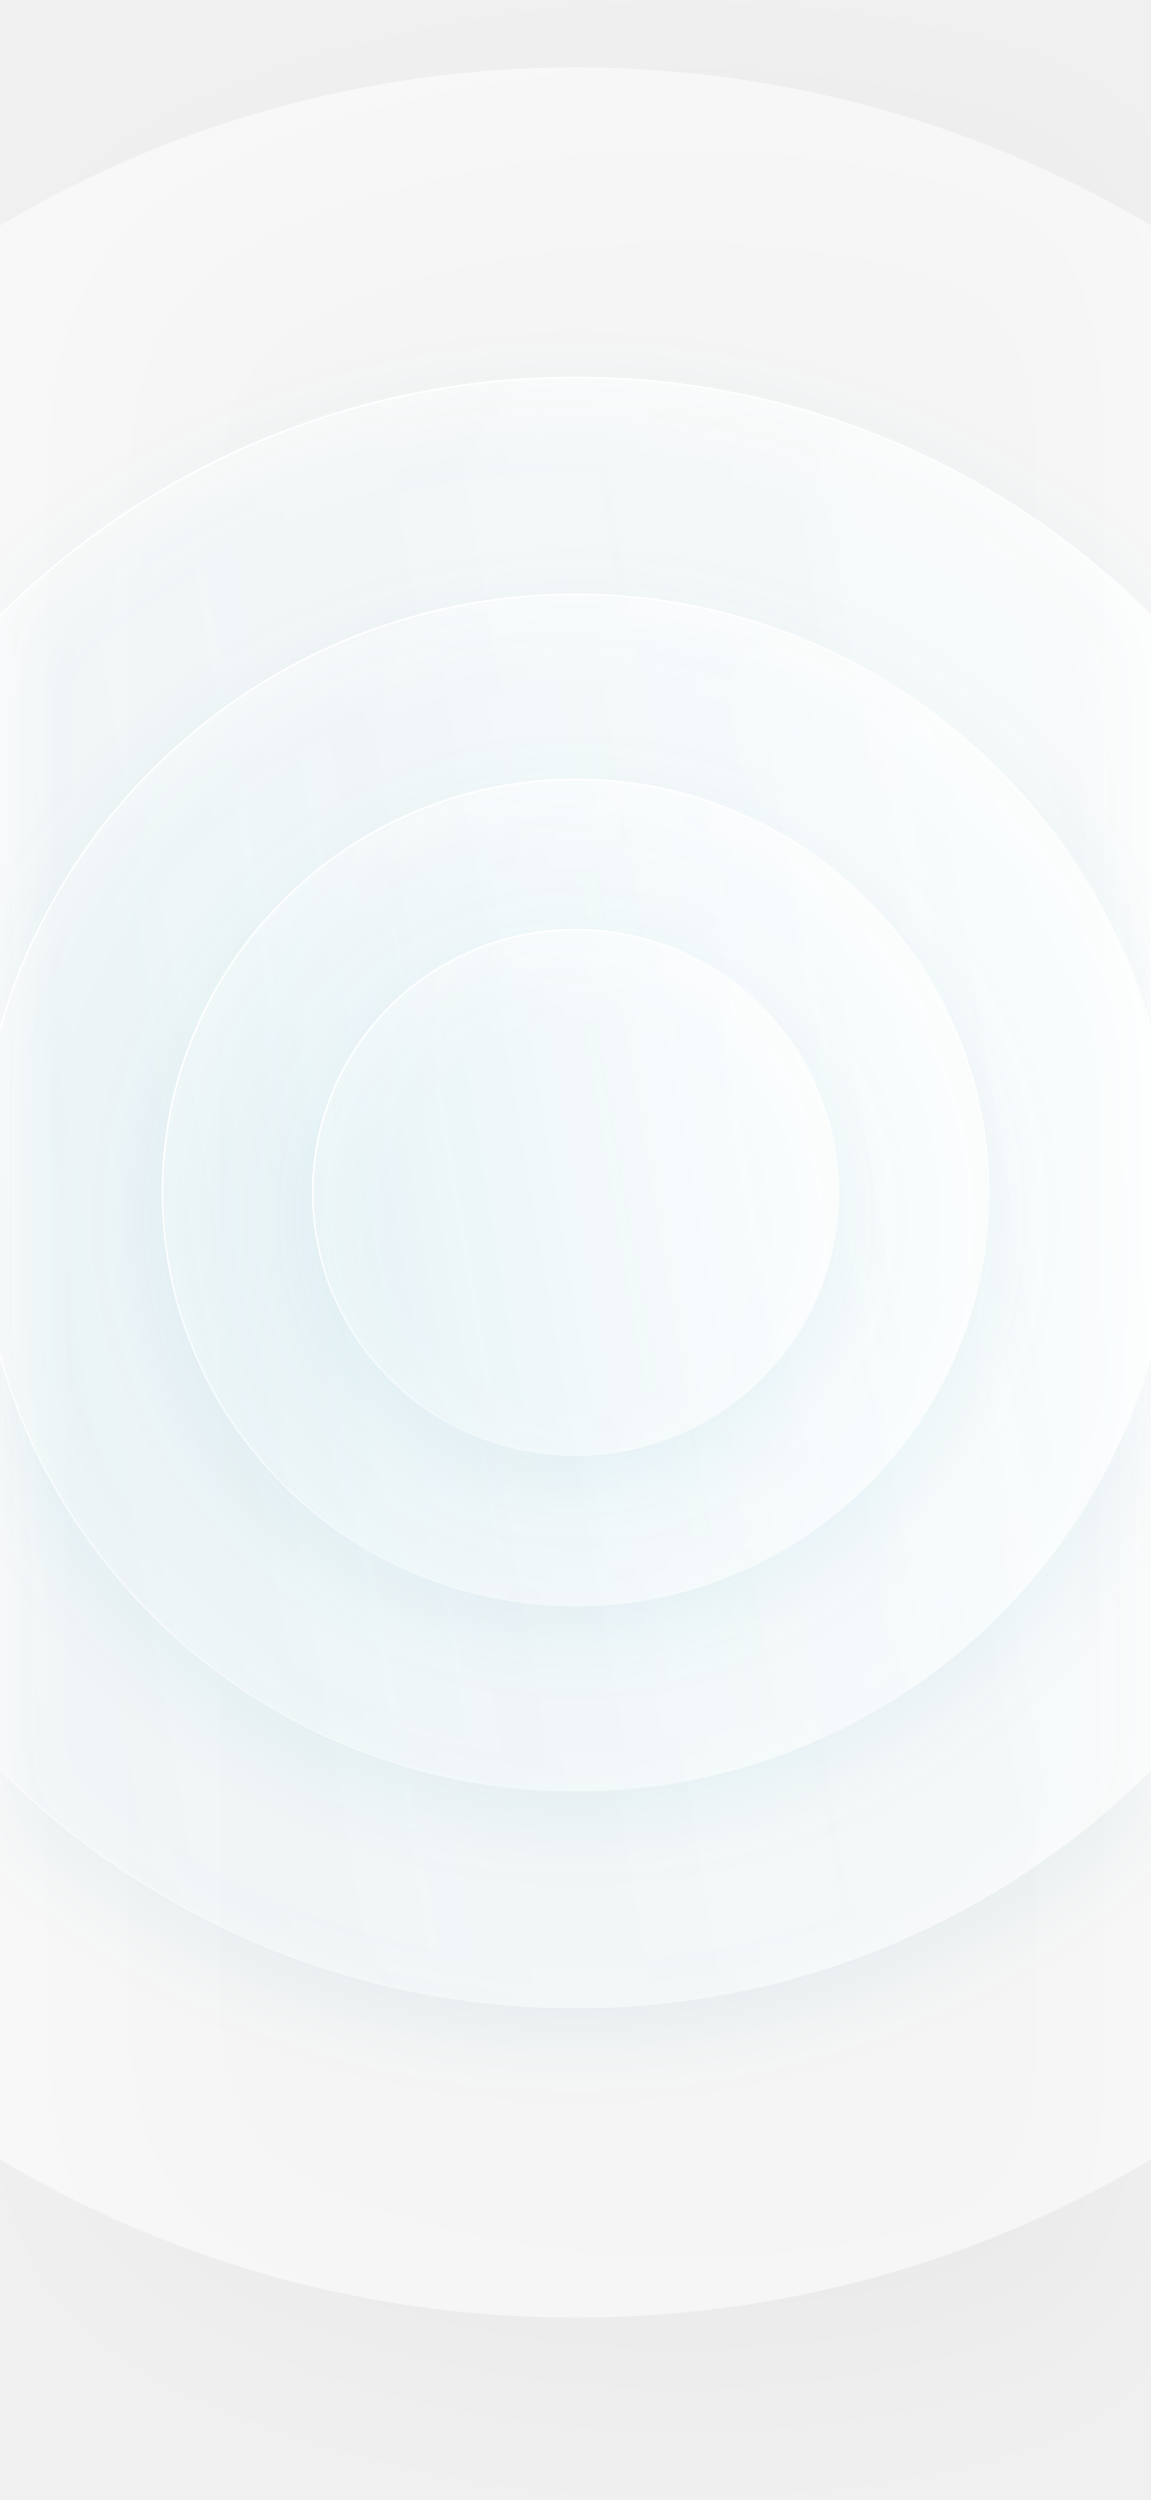
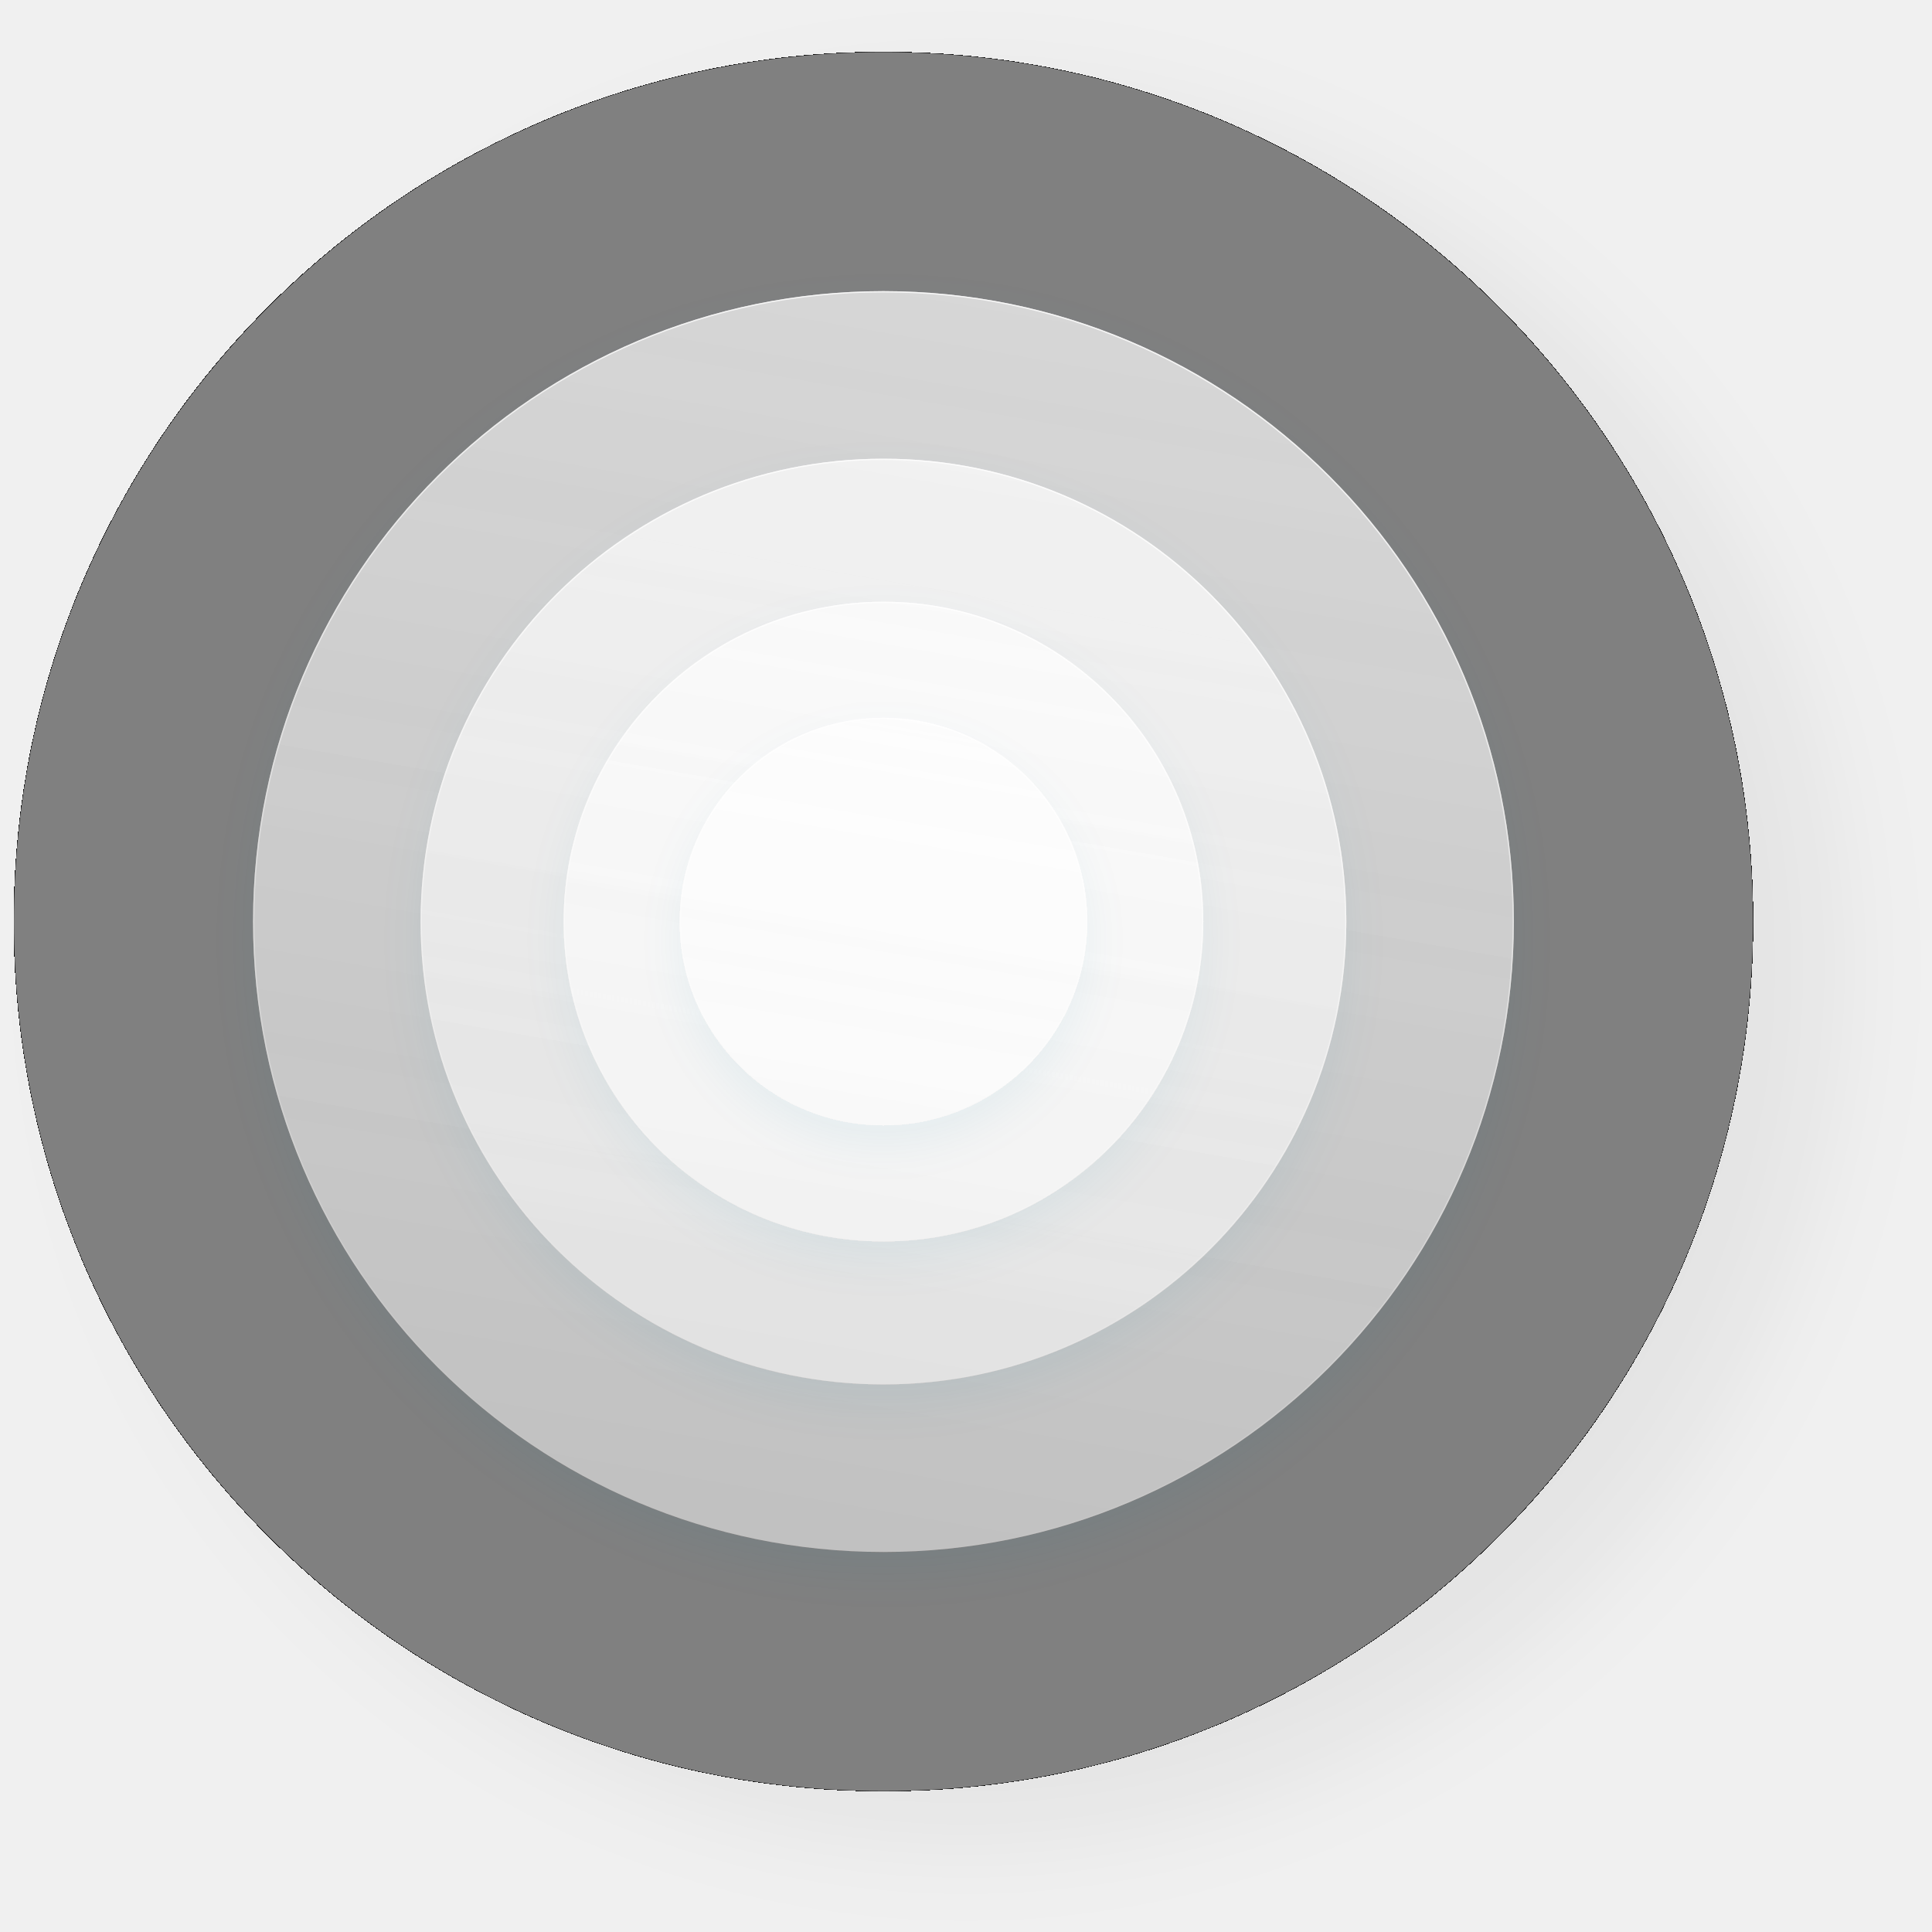
- <svg xmlns="http://www.w3.org/2000/svg" width="1400" height="3043" viewBox="0 0 1400 3043" fill="none">
-   <g filter="url(#filter0_d_28_573)">
-     <circle cx="700.5" cy="1451.5" r="1369.5" fill="white" fill-opacity="0.5" />
-   </g>
-   <g filter="url(#filter1_bd_28_573)">
-     <circle cx="700.497" cy="1451.5" r="992.928" fill="white" fill-opacity="0.3" />
-     <circle cx="700.497" cy="1451.5" r="992.928" fill="url(#paint0_linear_28_573)" />
-     <circle cx="700.497" cy="1451.5" r="991.928" stroke="url(#paint1_linear_28_573)" stroke-width="2" />
-   </g>
-   <g filter="url(#filter2_bd_28_573)">
-     <circle cx="700.499" cy="1451.5" r="729.005" fill="white" fill-opacity="0.3" />
-     <circle cx="700.499" cy="1451.5" r="729.005" fill="url(#paint2_linear_28_573)" />
-     <circle cx="700.499" cy="1451.5" r="728.005" stroke="url(#paint3_linear_28_573)" stroke-width="2" />
-   </g>
-   <g filter="url(#filter3_bd_28_573)">
-     <circle cx="700.499" cy="1451.5" r="503.706" fill="white" fill-opacity="0.3" />
-     <circle cx="700.499" cy="1451.5" r="503.706" fill="url(#paint4_linear_28_573)" />
-     <circle cx="700.499" cy="1451.5" r="502.706" stroke="url(#paint5_linear_28_573)" stroke-width="2" />
-   </g>
-   <g filter="url(#filter4_bd_28_573)">
-     <circle cx="700.5" cy="1451.5" r="320.795" fill="white" fill-opacity="0.3" />
-     <circle cx="700.5" cy="1451.5" r="320.795" fill="url(#paint6_linear_28_573)" />
-     <circle cx="700.5" cy="1451.5" r="319.795" stroke="url(#paint7_linear_28_573)" stroke-width="2" />
-   </g>
+ <svg xmlns="http://www.w3.org/2000/svg" width="3043" height="3043" viewBox="0 0 3043 3043" fill="none">
  <defs>
-     <filter id="filter0_d_28_573" x="-691" y="0" width="3043" height="3043" filterUnits="userSpaceOnUse" color-interpolation-filters="sRGB">
+     <filter id="filter_28_574_dd" x="0" y="0" width="3043" height="3043" filterUnits="userSpaceOnUse" color-interpolation-filters="sRGB">
      <feFlood flood-opacity="0" result="BackgroundImageFix" />
      <feColorMatrix in="SourceAlpha" type="matrix" values="0 0 0 0 0 0 0 0 0 0 0 0 0 0 0 0 0 0 127 0" result="hardAlpha" />
-       <feMorphology radius="91" operator="erode" in="SourceAlpha" result="effect1_dropShadow_28_573" />
+       <feMorphology radius="-91" in="" result="BackgroundImageFix" />
      <feOffset dx="130" dy="70" />
-       <feGaussianBlur stdDeviation="121.5" />
-       <feColorMatrix type="matrix" values="0 0 0 0 0 0 0 0 0 0 0 0 0 0 0 0 0 0 0.05 0" />
-       <feBlend mode="normal" in2="BackgroundImageFix" result="effect1_dropShadow_28_573" />
-       <feBlend mode="normal" in="SourceGraphic" in2="effect1_dropShadow_28_573" result="shape" />
+       <feGaussianBlur stdDeviation="81" />
+       <feComposite in2="hardAlpha" operator="out" k2="-1" k3="1" />
+       <feColorMatrix type="matrix" values="0 0 0 0 0 0 0 0 0 0 0 0 0 0 0 0 0 0 0.051 0" />
+       <feBlend mode="normal" in2="BackgroundImageFix" result="effect_dropShadow_1" />
+       <feBlend mode="normal" in="SourceGraphic" in2="effect_dropShadow_1" result="shape" />
    </filter>
-     <filter id="filter1_bd_28_573" x="-392.43" y="388.572" width="2185.86" height="2185.86" filterUnits="userSpaceOnUse" color-interpolation-filters="sRGB">
+     <filter id="filter_28_575_dd" x="298.57" y="388.572" width="2185.855" height="2185.855" filterUnits="userSpaceOnUse" color-interpolation-filters="sRGB">
      <feFlood flood-opacity="0" result="BackgroundImageFix" />
-       <feGaussianBlur in="BackgroundImageFix" stdDeviation="30" />
-       <feComposite in2="SourceAlpha" operator="in" result="effect1_backgroundBlur_28_573" />
+       <feGaussianBlur in="BackgroundImage" stdDeviation="20" />
+       <feComposite in2="SourceAlpha" operator="in" result="effect_backgroundBlur_1" />
      <feColorMatrix in="SourceAlpha" type="matrix" values="0 0 0 0 0 0 0 0 0 0 0 0 0 0 0 0 0 0 127 0" result="hardAlpha" />
-       <feOffset dy="30" />
-       <feGaussianBlur stdDeviation="50" />
-       <feColorMatrix type="matrix" values="0 0 0 0 0 0 0 0 0 0.507 0 0 0 0 0.667 0 0 0 0.06 0" />
-       <feBlend mode="normal" in2="effect1_backgroundBlur_28_573" result="effect2_dropShadow_28_573" />
-       <feBlend mode="normal" in="SourceGraphic" in2="effect2_dropShadow_28_573" result="shape" />
+       <feOffset dx="0" dy="30" />
+       <feGaussianBlur stdDeviation="33.333" />
+       <feComposite in2="hardAlpha" operator="out" k2="-1" k3="1" />
+       <feColorMatrix type="matrix" values="0 0 0 0 0 0 0 0 0 0.506 0 0 0 0 0.667 0 0 0 0.059 0" />
+       <feBlend mode="normal" in2="effect_backgroundBlur_1" result="effect_dropShadow_2" />
+       <feBlend mode="normal" in="SourceGraphic" in2="effect_dropShadow_2" result="shape" />
    </filter>
-     <filter id="filter2_bd_28_573" x="-128.506" y="652.495" width="1658.01" height="1658.01" filterUnits="userSpaceOnUse" color-interpolation-filters="sRGB">
+     <filter id="filter_28_576_dd" x="562.494" y="652.495" width="1658.011" height="1658.011" filterUnits="userSpaceOnUse" color-interpolation-filters="sRGB">
      <feFlood flood-opacity="0" result="BackgroundImageFix" />
-       <feGaussianBlur in="BackgroundImageFix" stdDeviation="30" />
-       <feComposite in2="SourceAlpha" operator="in" result="effect1_backgroundBlur_28_573" />
+       <feGaussianBlur in="BackgroundImage" stdDeviation="20" />
+       <feComposite in2="SourceAlpha" operator="in" result="effect_backgroundBlur_1" />
      <feColorMatrix in="SourceAlpha" type="matrix" values="0 0 0 0 0 0 0 0 0 0 0 0 0 0 0 0 0 0 127 0" result="hardAlpha" />
-       <feOffset dy="30" />
-       <feGaussianBlur stdDeviation="50" />
-       <feColorMatrix type="matrix" values="0 0 0 0 0 0 0 0 0 0.507 0 0 0 0 0.667 0 0 0 0.06 0" />
-       <feBlend mode="normal" in2="effect1_backgroundBlur_28_573" result="effect2_dropShadow_28_573" />
-       <feBlend mode="normal" in="SourceGraphic" in2="effect2_dropShadow_28_573" result="shape" />
+       <feOffset dx="0" dy="30" />
+       <feGaussianBlur stdDeviation="33.333" />
+       <feComposite in2="hardAlpha" operator="out" k2="-1" k3="1" />
+       <feColorMatrix type="matrix" values="0 0 0 0 0 0 0 0 0 0.506 0 0 0 0 0.667 0 0 0 0.059 0" />
+       <feBlend mode="normal" in2="effect_backgroundBlur_1" result="effect_dropShadow_2" />
+       <feBlend mode="normal" in="SourceGraphic" in2="effect_dropShadow_2" result="shape" />
    </filter>
-     <filter id="filter3_bd_28_573" x="96.793" y="877.794" width="1207.41" height="1207.41" filterUnits="userSpaceOnUse" color-interpolation-filters="sRGB">
+     <filter id="filter_28_577_dd" x="787.793" y="877.794" width="1207.411" height="1207.411" filterUnits="userSpaceOnUse" color-interpolation-filters="sRGB">
      <feFlood flood-opacity="0" result="BackgroundImageFix" />
-       <feGaussianBlur in="BackgroundImageFix" stdDeviation="30" />
-       <feComposite in2="SourceAlpha" operator="in" result="effect1_backgroundBlur_28_573" />
+       <feGaussianBlur in="BackgroundImage" stdDeviation="20" />
+       <feComposite in2="SourceAlpha" operator="in" result="effect_backgroundBlur_1" />
      <feColorMatrix in="SourceAlpha" type="matrix" values="0 0 0 0 0 0 0 0 0 0 0 0 0 0 0 0 0 0 127 0" result="hardAlpha" />
-       <feOffset dy="30" />
-       <feGaussianBlur stdDeviation="50" />
-       <feColorMatrix type="matrix" values="0 0 0 0 0 0 0 0 0 0.507 0 0 0 0 0.667 0 0 0 0.06 0" />
-       <feBlend mode="normal" in2="effect1_backgroundBlur_28_573" result="effect2_dropShadow_28_573" />
-       <feBlend mode="normal" in="SourceGraphic" in2="effect2_dropShadow_28_573" result="shape" />
+       <feOffset dx="0" dy="30" />
+       <feGaussianBlur stdDeviation="33.333" />
+       <feComposite in2="hardAlpha" operator="out" k2="-1" k3="1" />
+       <feColorMatrix type="matrix" values="0 0 0 0 0 0 0 0 0 0.506 0 0 0 0 0.667 0 0 0 0.059 0" />
+       <feBlend mode="normal" in2="effect_backgroundBlur_1" result="effect_dropShadow_2" />
+       <feBlend mode="normal" in="SourceGraphic" in2="effect_dropShadow_2" result="shape" />
    </filter>
-     <filter id="filter4_bd_28_573" x="279.704" y="1060.7" width="841.591" height="841.591" filterUnits="userSpaceOnUse" color-interpolation-filters="sRGB">
+     <filter id="filter_28_578_dd" x="970.704" y="1060.704" width="841.591" height="841.591" filterUnits="userSpaceOnUse" color-interpolation-filters="sRGB">
      <feFlood flood-opacity="0" result="BackgroundImageFix" />
-       <feGaussianBlur in="BackgroundImageFix" stdDeviation="30" />
-       <feComposite in2="SourceAlpha" operator="in" result="effect1_backgroundBlur_28_573" />
+       <feGaussianBlur in="BackgroundImage" stdDeviation="20" />
+       <feComposite in2="SourceAlpha" operator="in" result="effect_backgroundBlur_1" />
      <feColorMatrix in="SourceAlpha" type="matrix" values="0 0 0 0 0 0 0 0 0 0 0 0 0 0 0 0 0 0 127 0" result="hardAlpha" />
-       <feOffset dy="30" />
-       <feGaussianBlur stdDeviation="50" />
-       <feColorMatrix type="matrix" values="0 0 0 0 0 0 0 0 0 0.507 0 0 0 0 0.667 0 0 0 0.06 0" />
-       <feBlend mode="normal" in2="effect1_backgroundBlur_28_573" result="effect2_dropShadow_28_573" />
-       <feBlend mode="normal" in="SourceGraphic" in2="effect2_dropShadow_28_573" result="shape" />
+       <feOffset dx="0" dy="30" />
+       <feGaussianBlur stdDeviation="33.333" />
+       <feComposite in2="hardAlpha" operator="out" k2="-1" k3="1" />
+       <feColorMatrix type="matrix" values="0 0 0 0 0 0 0 0 0 0.506 0 0 0 0 0.667 0 0 0 0.059 0" />
+       <feBlend mode="normal" in2="effect_backgroundBlur_1" result="effect_dropShadow_2" />
+       <feBlend mode="normal" in="SourceGraphic" in2="effect_dropShadow_2" result="shape" />
    </filter>
-     <linearGradient id="paint0_linear_28_573" x1="1818.79" y1="-3140.79" x2="-872.213" y2="-2684.49" gradientUnits="userSpaceOnUse">
-       <stop stop-color="white" />
-       <stop offset="1" stop-color="white" stop-opacity="0" />
+     <linearGradient id="paint_linear_28_575_0" x1="2509.798" y1="-3140.791" x2="1108.161" y2="4919.443" gradientUnits="userSpaceOnUse">
+       <stop stop-color="#FFFFFF" />
+       <stop offset="1" stop-color="#FFFFFF" stop-opacity="0" />
    </linearGradient>
-     <linearGradient id="paint1_linear_28_573" x1="1178.16" y1="-74.397" x2="2213.6" y2="1045.81" gradientUnits="userSpaceOnUse">
-       <stop stop-color="white" />
-       <stop offset="1" stop-color="white" stop-opacity="0" />
+     <linearGradient id="paint_linear_28_575_1" x1="1869.155" y1="-74.396" x2="1391.498" y2="2444.428" gradientUnits="userSpaceOnUse">
+       <stop stop-color="#FFFFFF" />
+       <stop offset="1" stop-color="#FFFFFF" stop-opacity="0" />
    </linearGradient>
-     <linearGradient id="paint2_linear_28_573" x1="1521.55" y1="-1920.15" x2="-454.181" y2="-1585.13" gradientUnits="userSpaceOnUse">
-       <stop stop-color="white" />
-       <stop offset="1" stop-color="white" stop-opacity="0" />
+     <linearGradient id="paint_linear_28_576_0" x1="2212.553" y1="-1920.149" x2="1183.474" y2="3997.659" gradientUnits="userSpaceOnUse">
+       <stop stop-color="#FFFFFF" />
+       <stop offset="1" stop-color="#FFFFFF" stop-opacity="0" />
    </linearGradient>
-     <linearGradient id="paint3_linear_28_573" x1="1051.2" y1="331.19" x2="1811.42" y2="1153.65" gradientUnits="userSpaceOnUse">
-       <stop stop-color="white" />
-       <stop offset="1" stop-color="white" stop-opacity="0" />
+     <linearGradient id="paint_linear_28_576_1" x1="1742.194" y1="331.19" x2="1391.499" y2="2180.506" gradientUnits="userSpaceOnUse">
+       <stop stop-color="#FFFFFF" />
+       <stop offset="1" stop-color="#FFFFFF" stop-opacity="0" />
    </linearGradient>
-     <linearGradient id="paint4_linear_28_573" x1="1267.8" y1="-878.139" x2="-97.326" y2="-646.658" gradientUnits="userSpaceOnUse">
-       <stop stop-color="white" />
-       <stop offset="1" stop-color="white" stop-opacity="0" />
+     <linearGradient id="paint_linear_28_577_0" x1="1958.802" y1="-878.139" x2="1247.764" y2="3210.765" gradientUnits="userSpaceOnUse">
+       <stop stop-color="#FFFFFF" />
+       <stop offset="1" stop-color="#FFFFFF" stop-opacity="0" />
    </linearGradient>
-     <linearGradient id="paint5_linear_28_573" x1="942.812" y1="677.423" x2="1468.09" y2="1245.7" gradientUnits="userSpaceOnUse">
-       <stop stop-color="white" />
-       <stop offset="1" stop-color="white" stop-opacity="0" />
+     <linearGradient id="paint_linear_28_577_1" x1="1633.812" y1="677.423" x2="1391.499" y2="1955.206" gradientUnits="userSpaceOnUse">
+       <stop stop-color="#FFFFFF" />
+       <stop offset="1" stop-color="#FFFFFF" stop-opacity="0" />
    </linearGradient>
-     <linearGradient id="paint6_linear_28_573" x1="1061.8" y1="-32.179" x2="192.388" y2="115.244" gradientUnits="userSpaceOnUse">
-       <stop stop-color="white" />
-       <stop offset="1" stop-color="white" stop-opacity="0" />
+     <linearGradient id="paint_linear_28_578_0" x1="1752.799" y1="-32.179" x2="1299.959" y2="2571.925" gradientUnits="userSpaceOnUse">
+       <stop stop-color="#FFFFFF" />
+       <stop offset="1" stop-color="#FFFFFF" stop-opacity="0" />
    </linearGradient>
-     <linearGradient id="paint7_linear_28_573" x1="854.822" y1="958.513" x2="1189.35" y2="1320.43" gradientUnits="userSpaceOnUse">
-       <stop stop-color="white" />
-       <stop offset="1" stop-color="white" stop-opacity="0" />
+     <linearGradient id="paint_linear_28_578_1" x1="1545.822" y1="958.513" x2="1391.5" y2="1772.295" gradientUnits="userSpaceOnUse">
+       <stop stop-color="#FFFFFF" />
+       <stop offset="1" stop-color="#FFFFFF" stop-opacity="0" />
    </linearGradient>
  </defs>
+   <g filter="url(#filter_28_574_dd)">
+     <circle id="Ellipse 29" cx="1391.5" cy="1451.5" r="1369.5" fill="#FFFFFF" fill-opacity="0.5" />
+   </g>
+   <g filter="url(#filter_28_575_dd)">
+     <circle id="Ellipse 30" cx="1391.498" cy="1451.5" r="992.928" fill="#FFFFFF" fill-opacity="0.3" />
+     <circle id="Ellipse 30" cx="1391.498" cy="1451.5" r="992.928" fill="url(#paint_linear_28_575_0)" fill-opacity="1" />
+   </g>
+   <circle id="Ellipse 30" cx="1391.498" cy="1451.5" r="991.928" stroke="url(#paint_linear_28_575_1)" stroke-opacity="1" stroke-width="2" />
+   <g filter="url(#filter_28_576_dd)">
+     <circle id="Ellipse 31" cx="1391.5" cy="1451.5" r="729.005" fill="#FFFFFF" fill-opacity="0.3" />
+     <circle id="Ellipse 31" cx="1391.5" cy="1451.5" r="729.005" fill="url(#paint_linear_28_576_0)" fill-opacity="1" />
+   </g>
+   <circle id="Ellipse 31" cx="1391.5" cy="1451.5" r="728.005" stroke="url(#paint_linear_28_576_1)" stroke-opacity="1" stroke-width="2" />
+   <g filter="url(#filter_28_577_dd)">
+     <circle id="Ellipse 32" cx="1391.499" cy="1451.5" r="503.706" fill="#FFFFFF" fill-opacity="0.3" />
+     <circle id="Ellipse 32" cx="1391.499" cy="1451.5" r="503.706" fill="url(#paint_linear_28_577_0)" fill-opacity="1" />
+   </g>
+   <circle id="Ellipse 32" cx="1391.499" cy="1451.5" r="502.706" stroke="url(#paint_linear_28_577_1)" stroke-opacity="1" stroke-width="2" />
+   <g filter="url(#filter_28_578_dd)">
+     <circle id="Ellipse 33" cx="1391.5" cy="1451.5" r="320.795" fill="#FFFFFF" fill-opacity="0.3" />
+     <circle id="Ellipse 33" cx="1391.5" cy="1451.5" r="320.795" fill="url(#paint_linear_28_578_0)" fill-opacity="1" />
+   </g>
+   <circle id="Ellipse 33" cx="1391.5" cy="1451.5" r="319.795" stroke="url(#paint_linear_28_578_1)" stroke-opacity="1" stroke-width="2" />
</svg>
